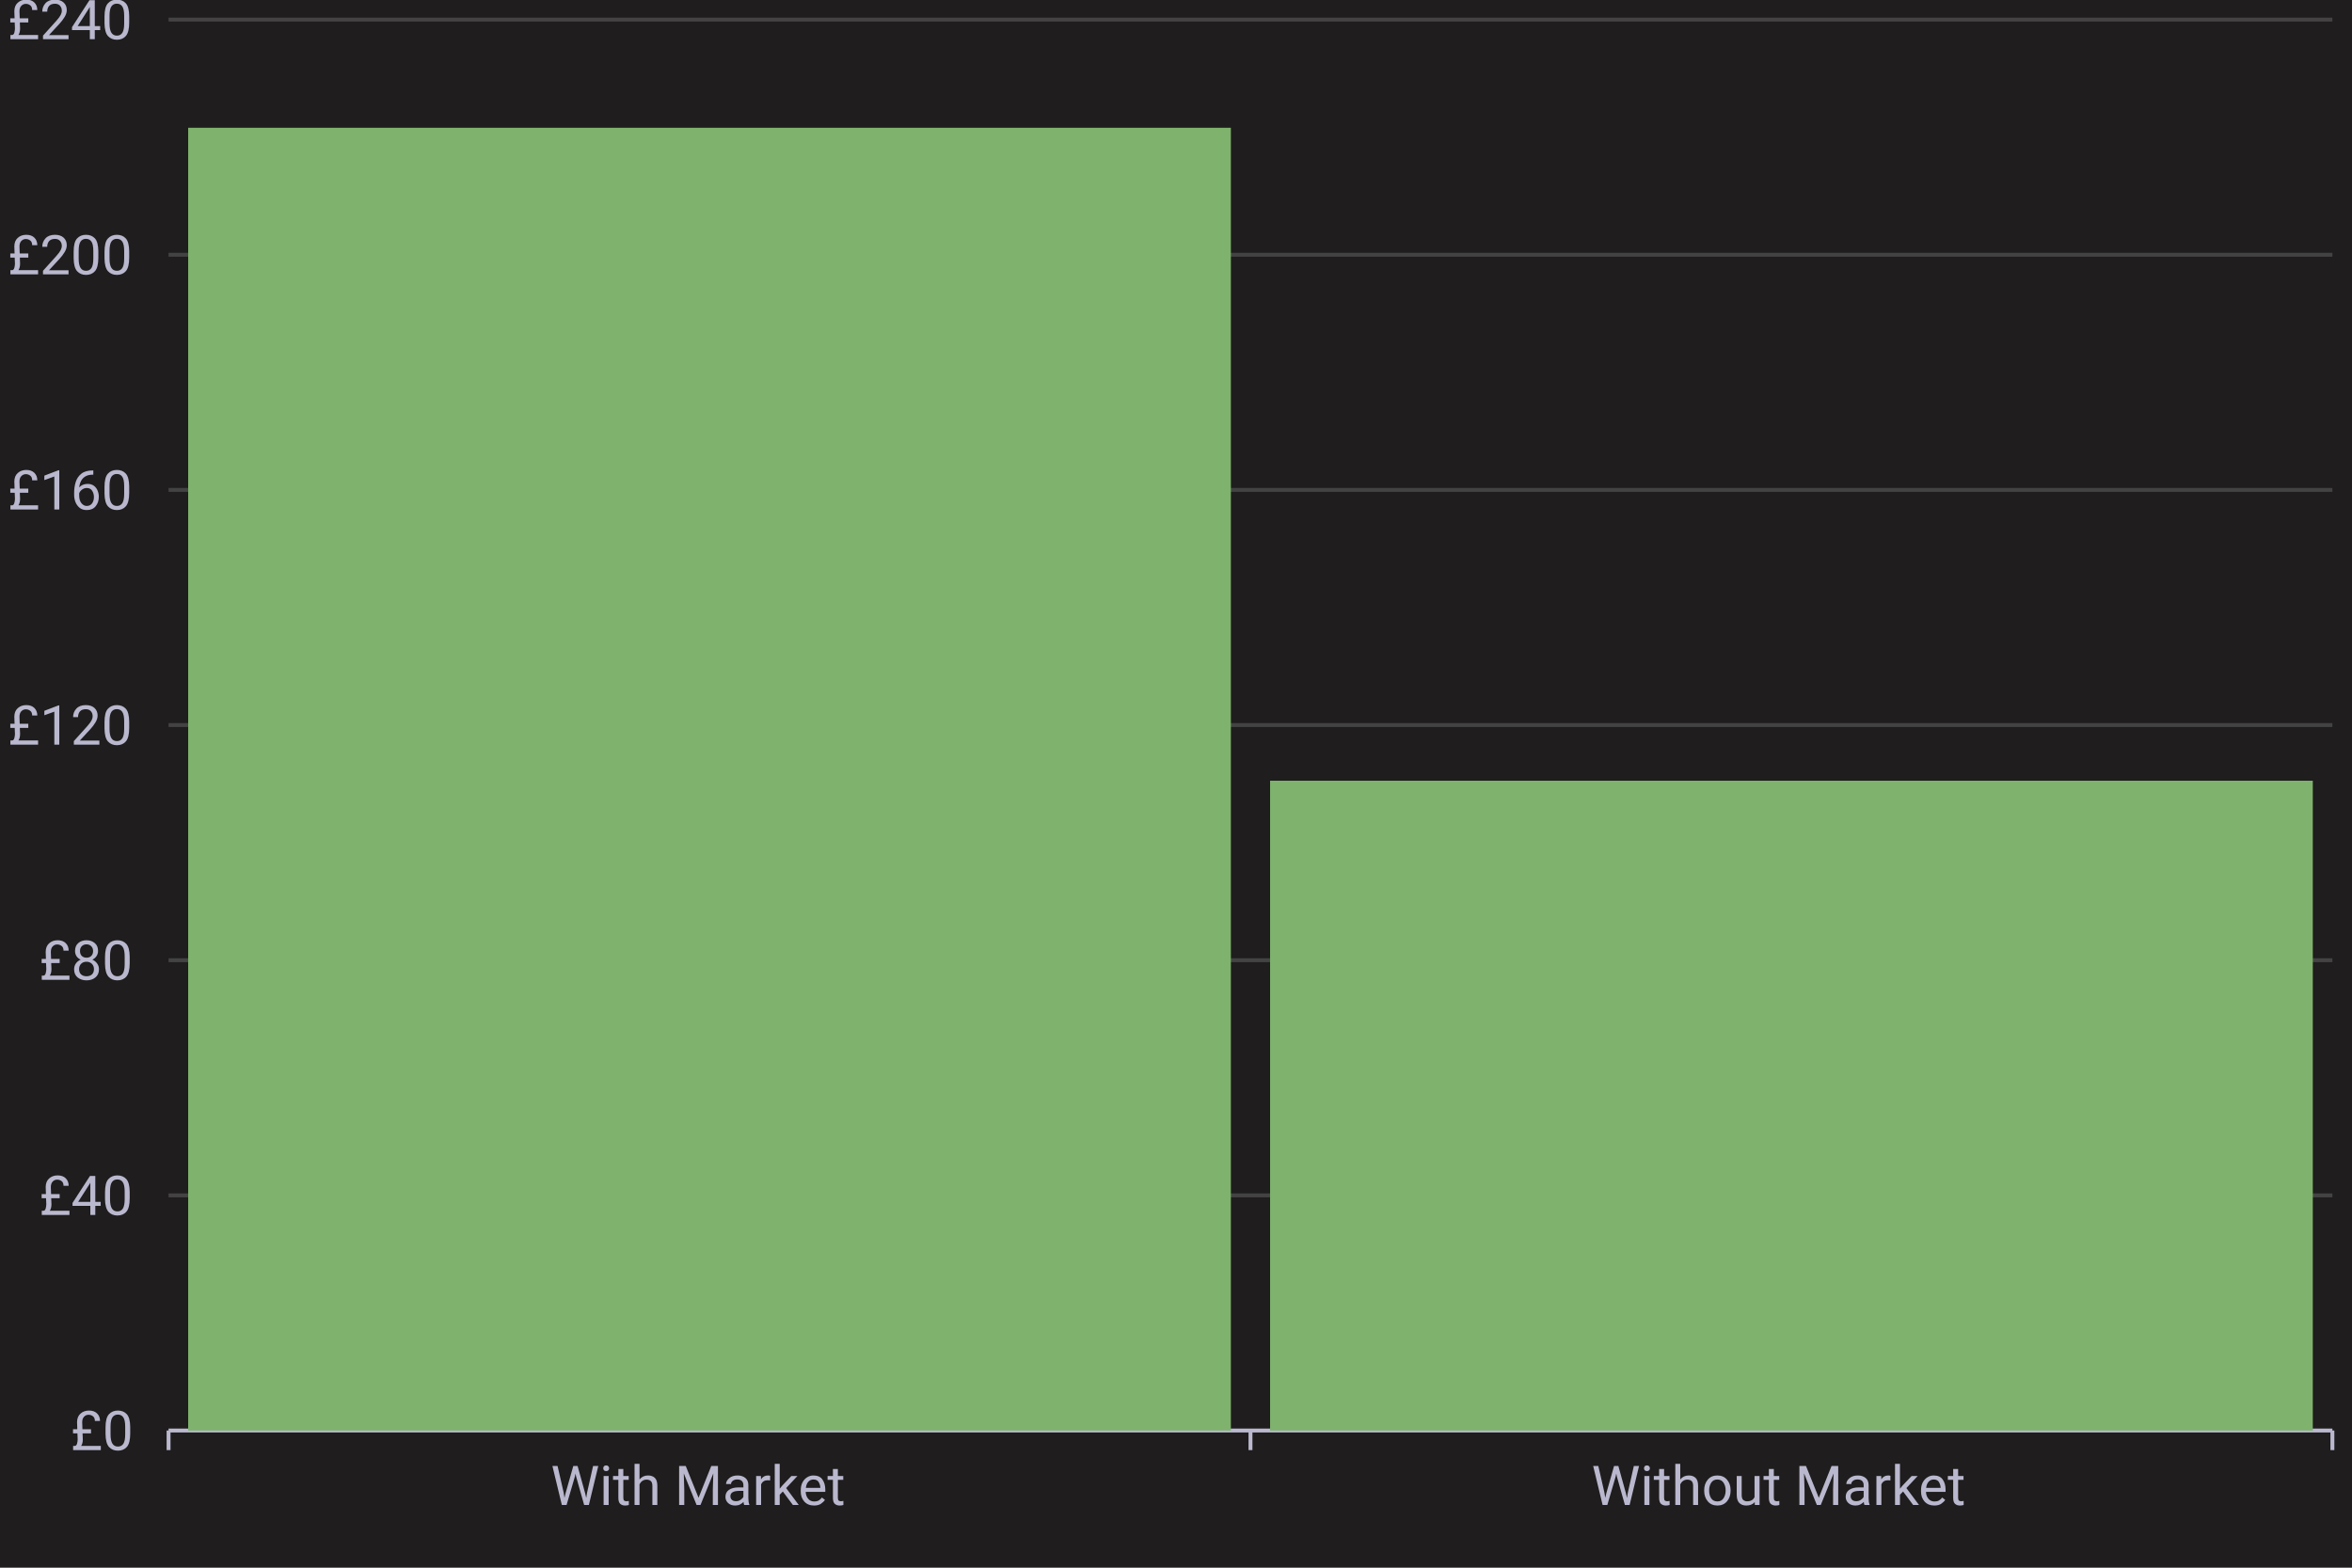
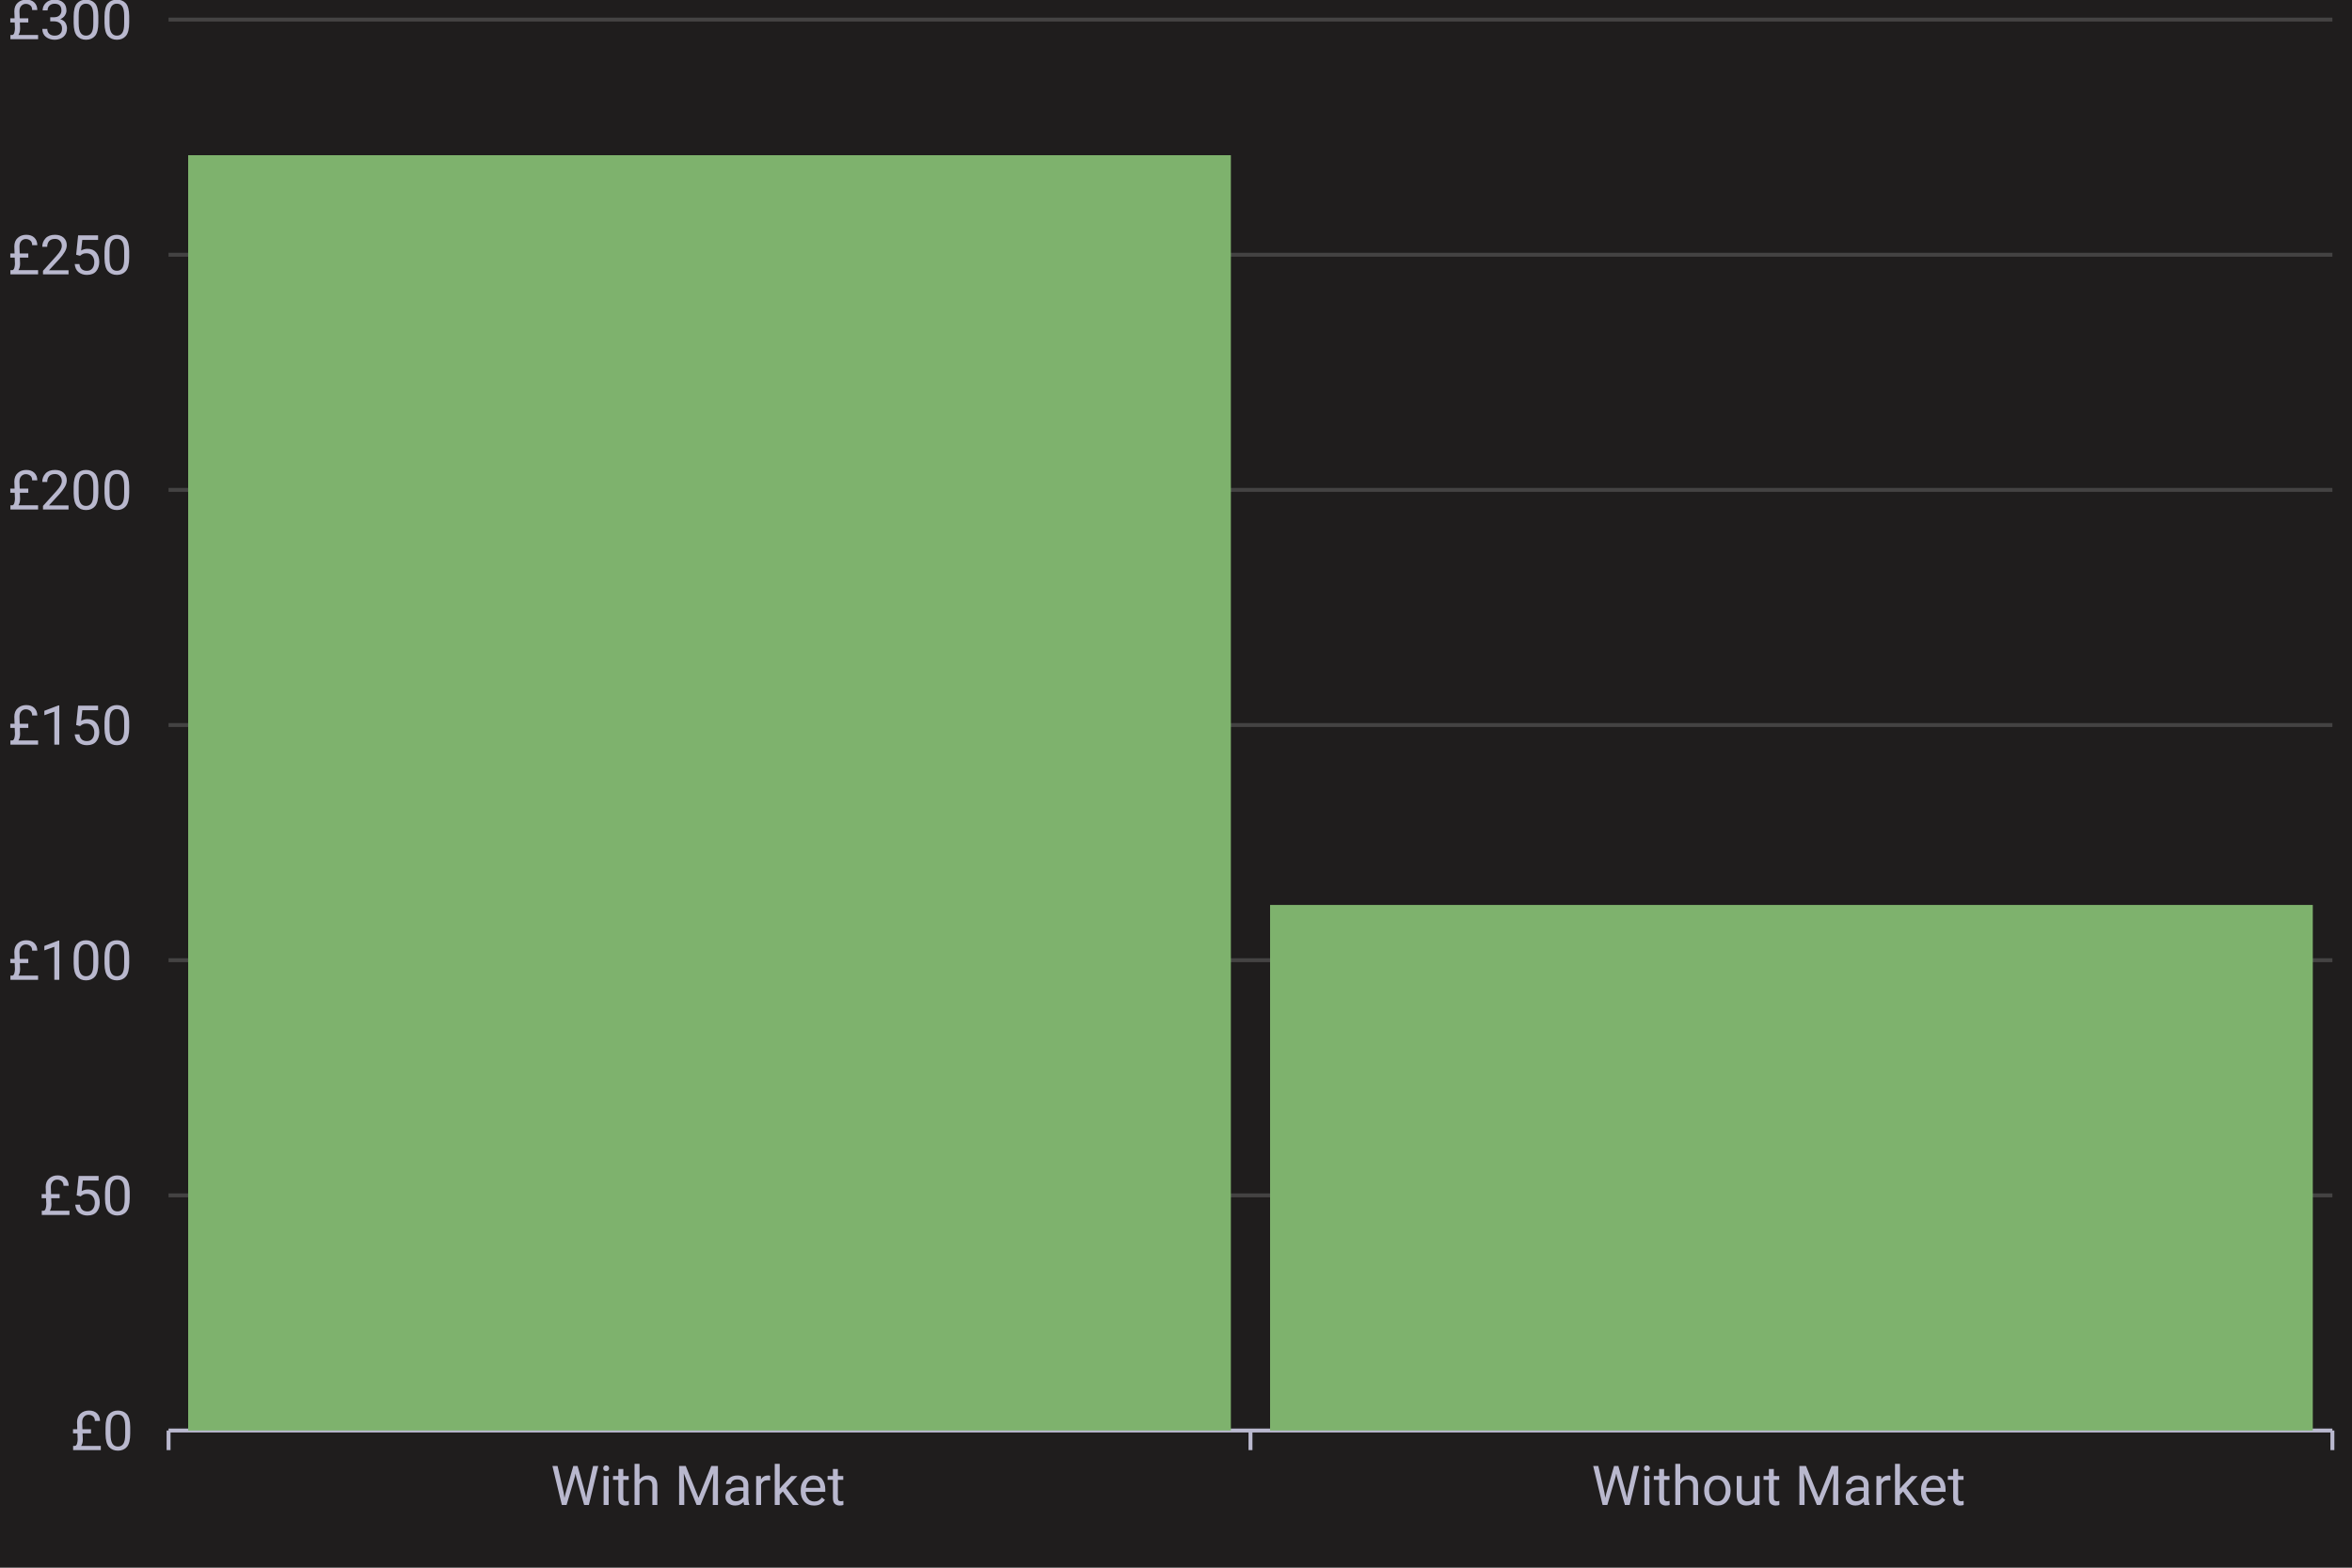
<svg xmlns="http://www.w3.org/2000/svg" width="600" height="400" viewBox="0 0 600 400">
  <rect x="0" y="0" width="600" height="400" fill="#1F1D1D" />
  <g stroke="#444343">
    <line stroke-width="1" x1="43" y1="5" x2="595" y2="5" />
    <line stroke-width="1" x1="43" y1="65" x2="595" y2="65" />
    <line stroke-width="1" x1="43" y1="125" x2="595" y2="125" />
    <line stroke-width="1" x1="43" y1="185" x2="595" y2="185" />
    <line stroke-width="1" x1="43" y1="245" x2="595" y2="245" />
    <line stroke-width="1" x1="43" y1="305" x2="595" y2="305" />
  </g>
  <g>
    <text font-size="14" x="2" y="10" font-family="Roboto" fill="#B9B8CE">
- £240
+ £300
</text>
    <text font-size="14" x="2" y="70" font-family="Roboto" fill="#B9B8CE">
+ £250
+ </text>
+     <text font-size="14" x="2" y="130" font-family="Roboto" fill="#B9B8CE">
£200
</text>
-     <text font-size="14" x="2" y="130" font-family="Roboto" fill="#B9B8CE">
- £160
+     <text font-size="14" x="2" y="190" font-family="Roboto" fill="#B9B8CE">
+ £150
</text>
-     <text font-size="14" x="2" y="190" font-family="Roboto" fill="#B9B8CE">
- £120
- </text>
-     <text font-size="14" x="10" y="250" font-family="Roboto" fill="#B9B8CE">
- £80
+     <text font-size="14" x="2" y="250" font-family="Roboto" fill="#B9B8CE">
+ £100
</text>
    <text font-size="14" x="10" y="310" font-family="Roboto" fill="#B9B8CE">
- £40
+ £50
</text>
    <text font-size="14" x="18" y="370" font-family="Roboto" fill="#B9B8CE">
£0
</text>
  </g>
  <g>
    <g stroke="#B9B8CE">
      <line stroke-width="1" x1="43" y1="365" x2="595" y2="365" />
      <line stroke-width="1" x1="43" y1="365" x2="43" y2="370" />
      <line stroke-width="1" x1="319" y1="365" x2="319" y2="370" />
      <line stroke-width="1" x1="595" y1="365" x2="595" y2="370" />
    </g>
    <text font-size="14" x="140.5" y="384" font-family="Roboto" fill="#B9B8CE">
With Market
</text>
    <text font-size="14" x="406" y="384" font-family="Roboto" fill="#B9B8CE">
Without Market
</text>
  </g>
-   <rect x="48" y="32.6" width="266" height="332.4" fill="#7EB26D" />
-   <rect x="324" y="199.2" width="266" height="165.8" fill="#7EB26D" />
+   <rect x="48" y="39.6" width="266" height="325.4" fill="#7EB26D" />
+   <rect x="324" y="230.9" width="266" height="134.1" fill="#7EB26D" />
</svg>
